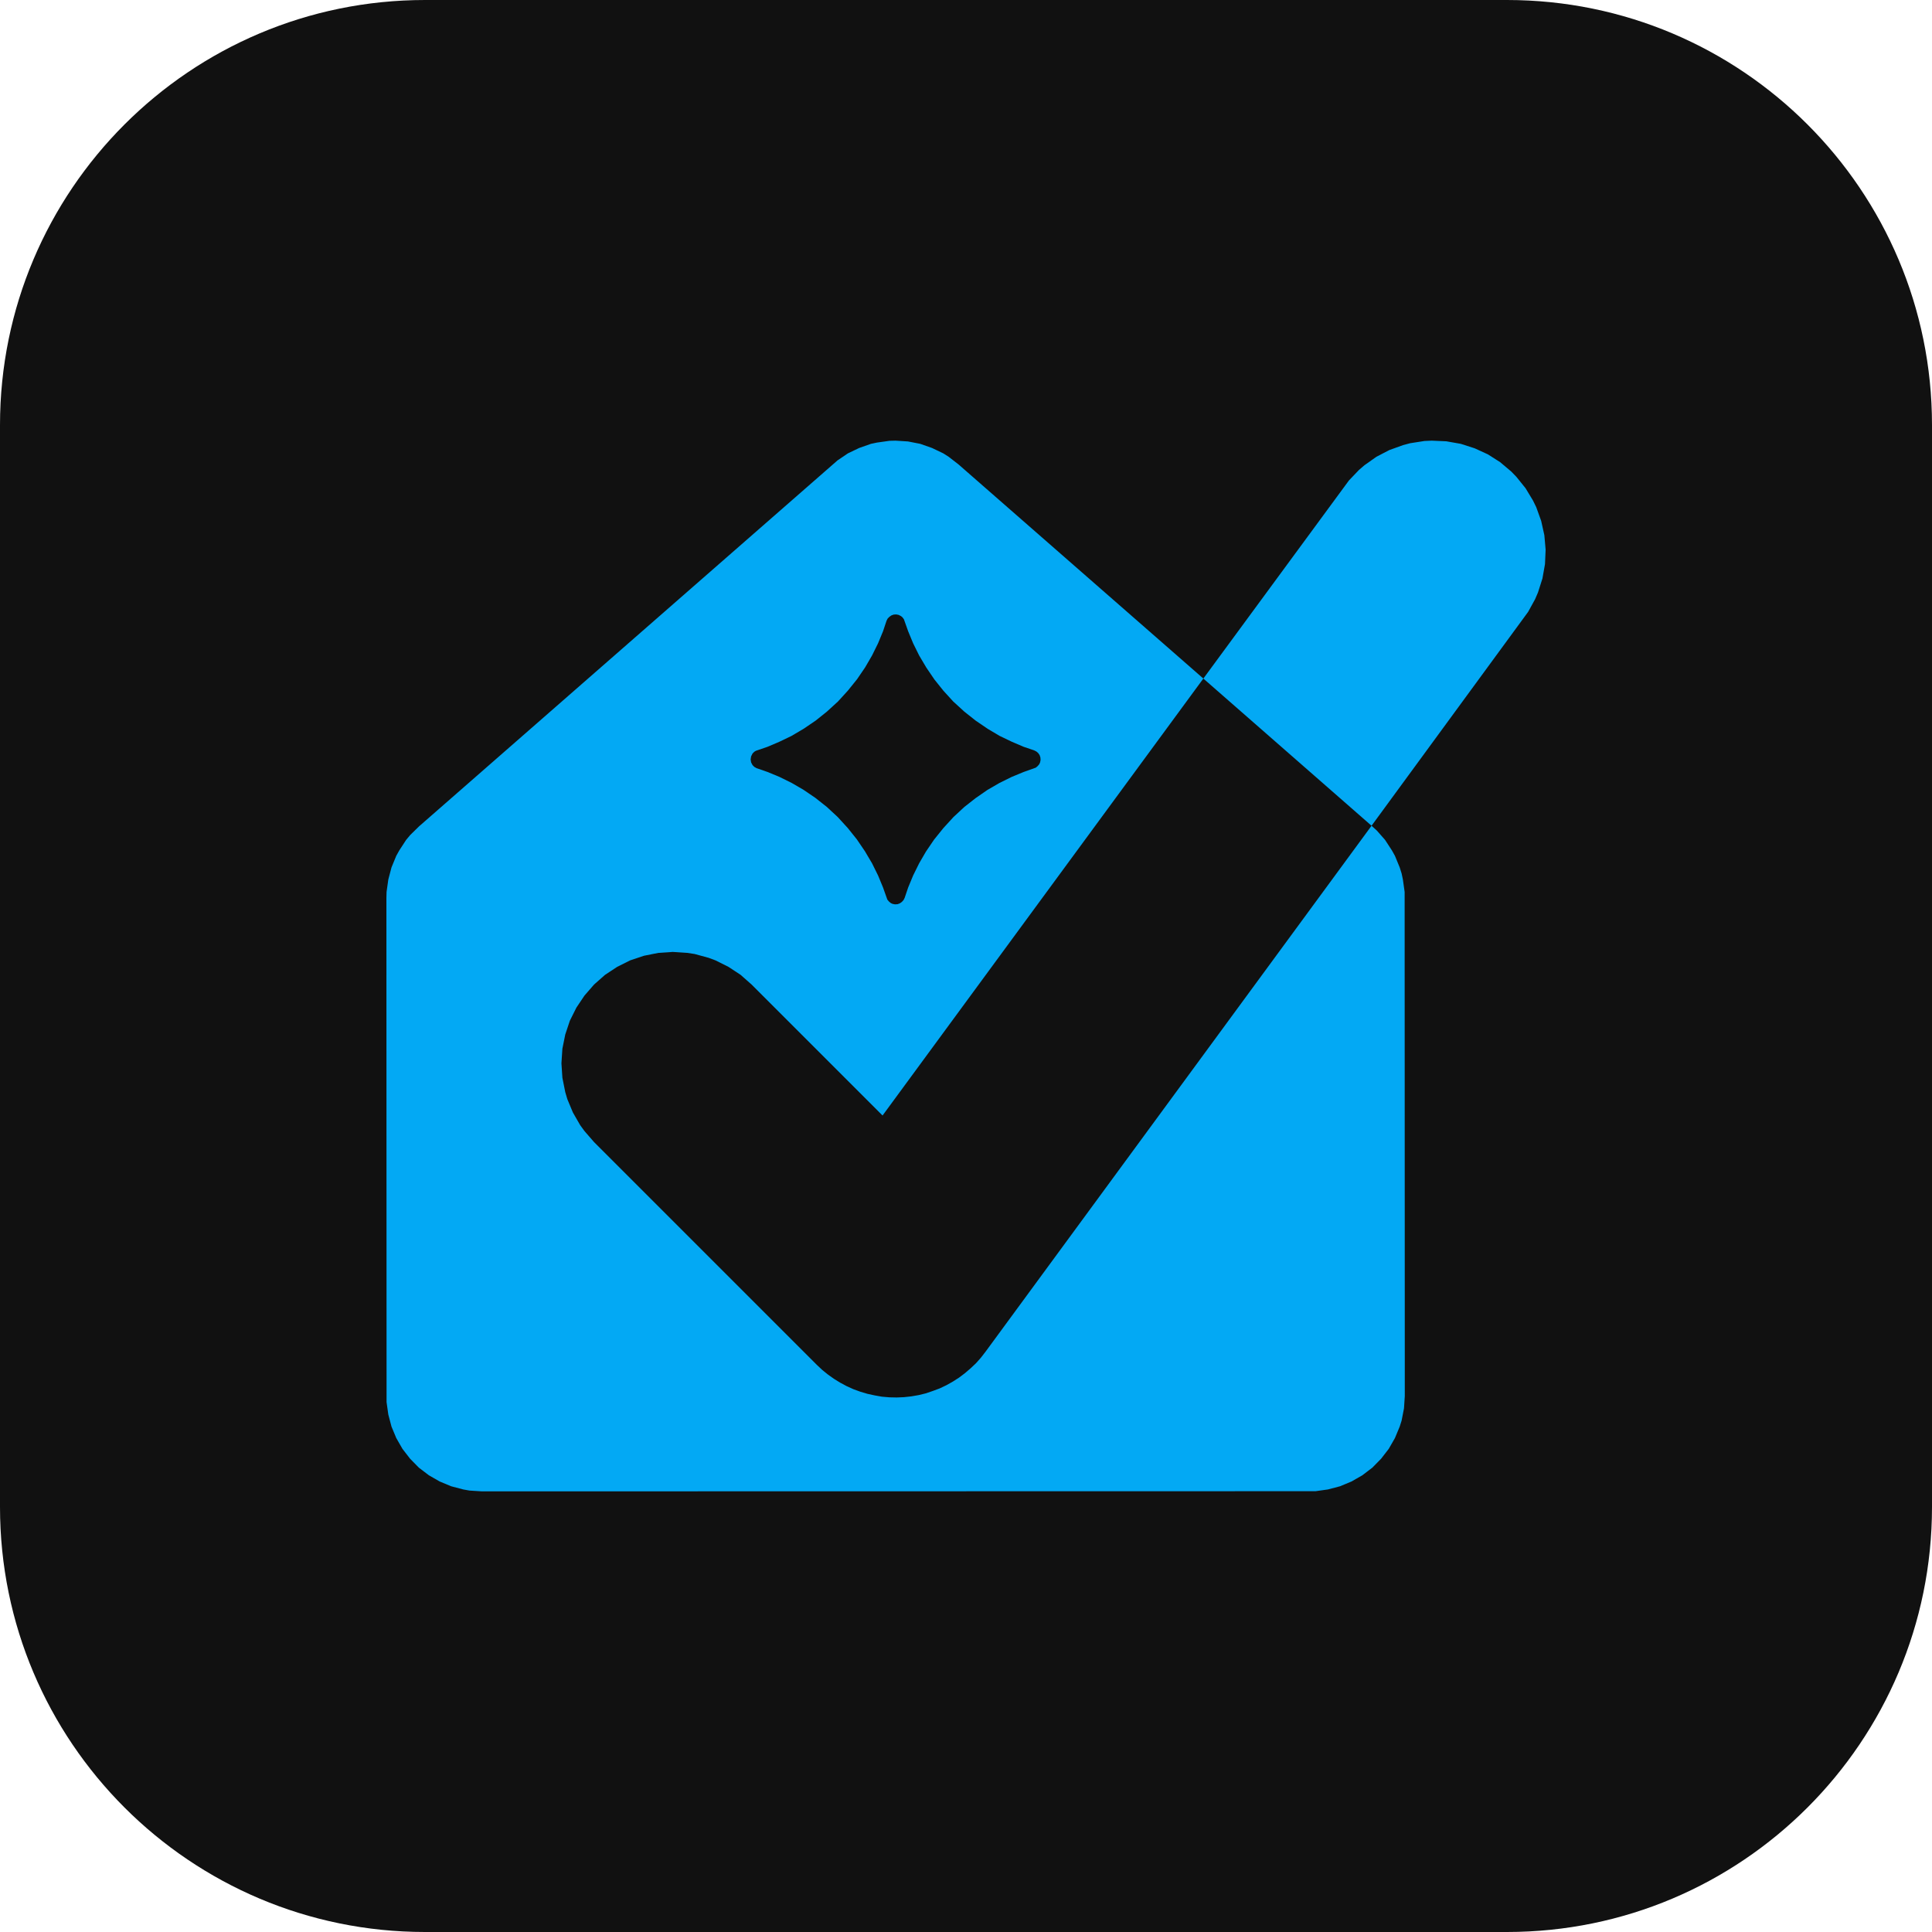
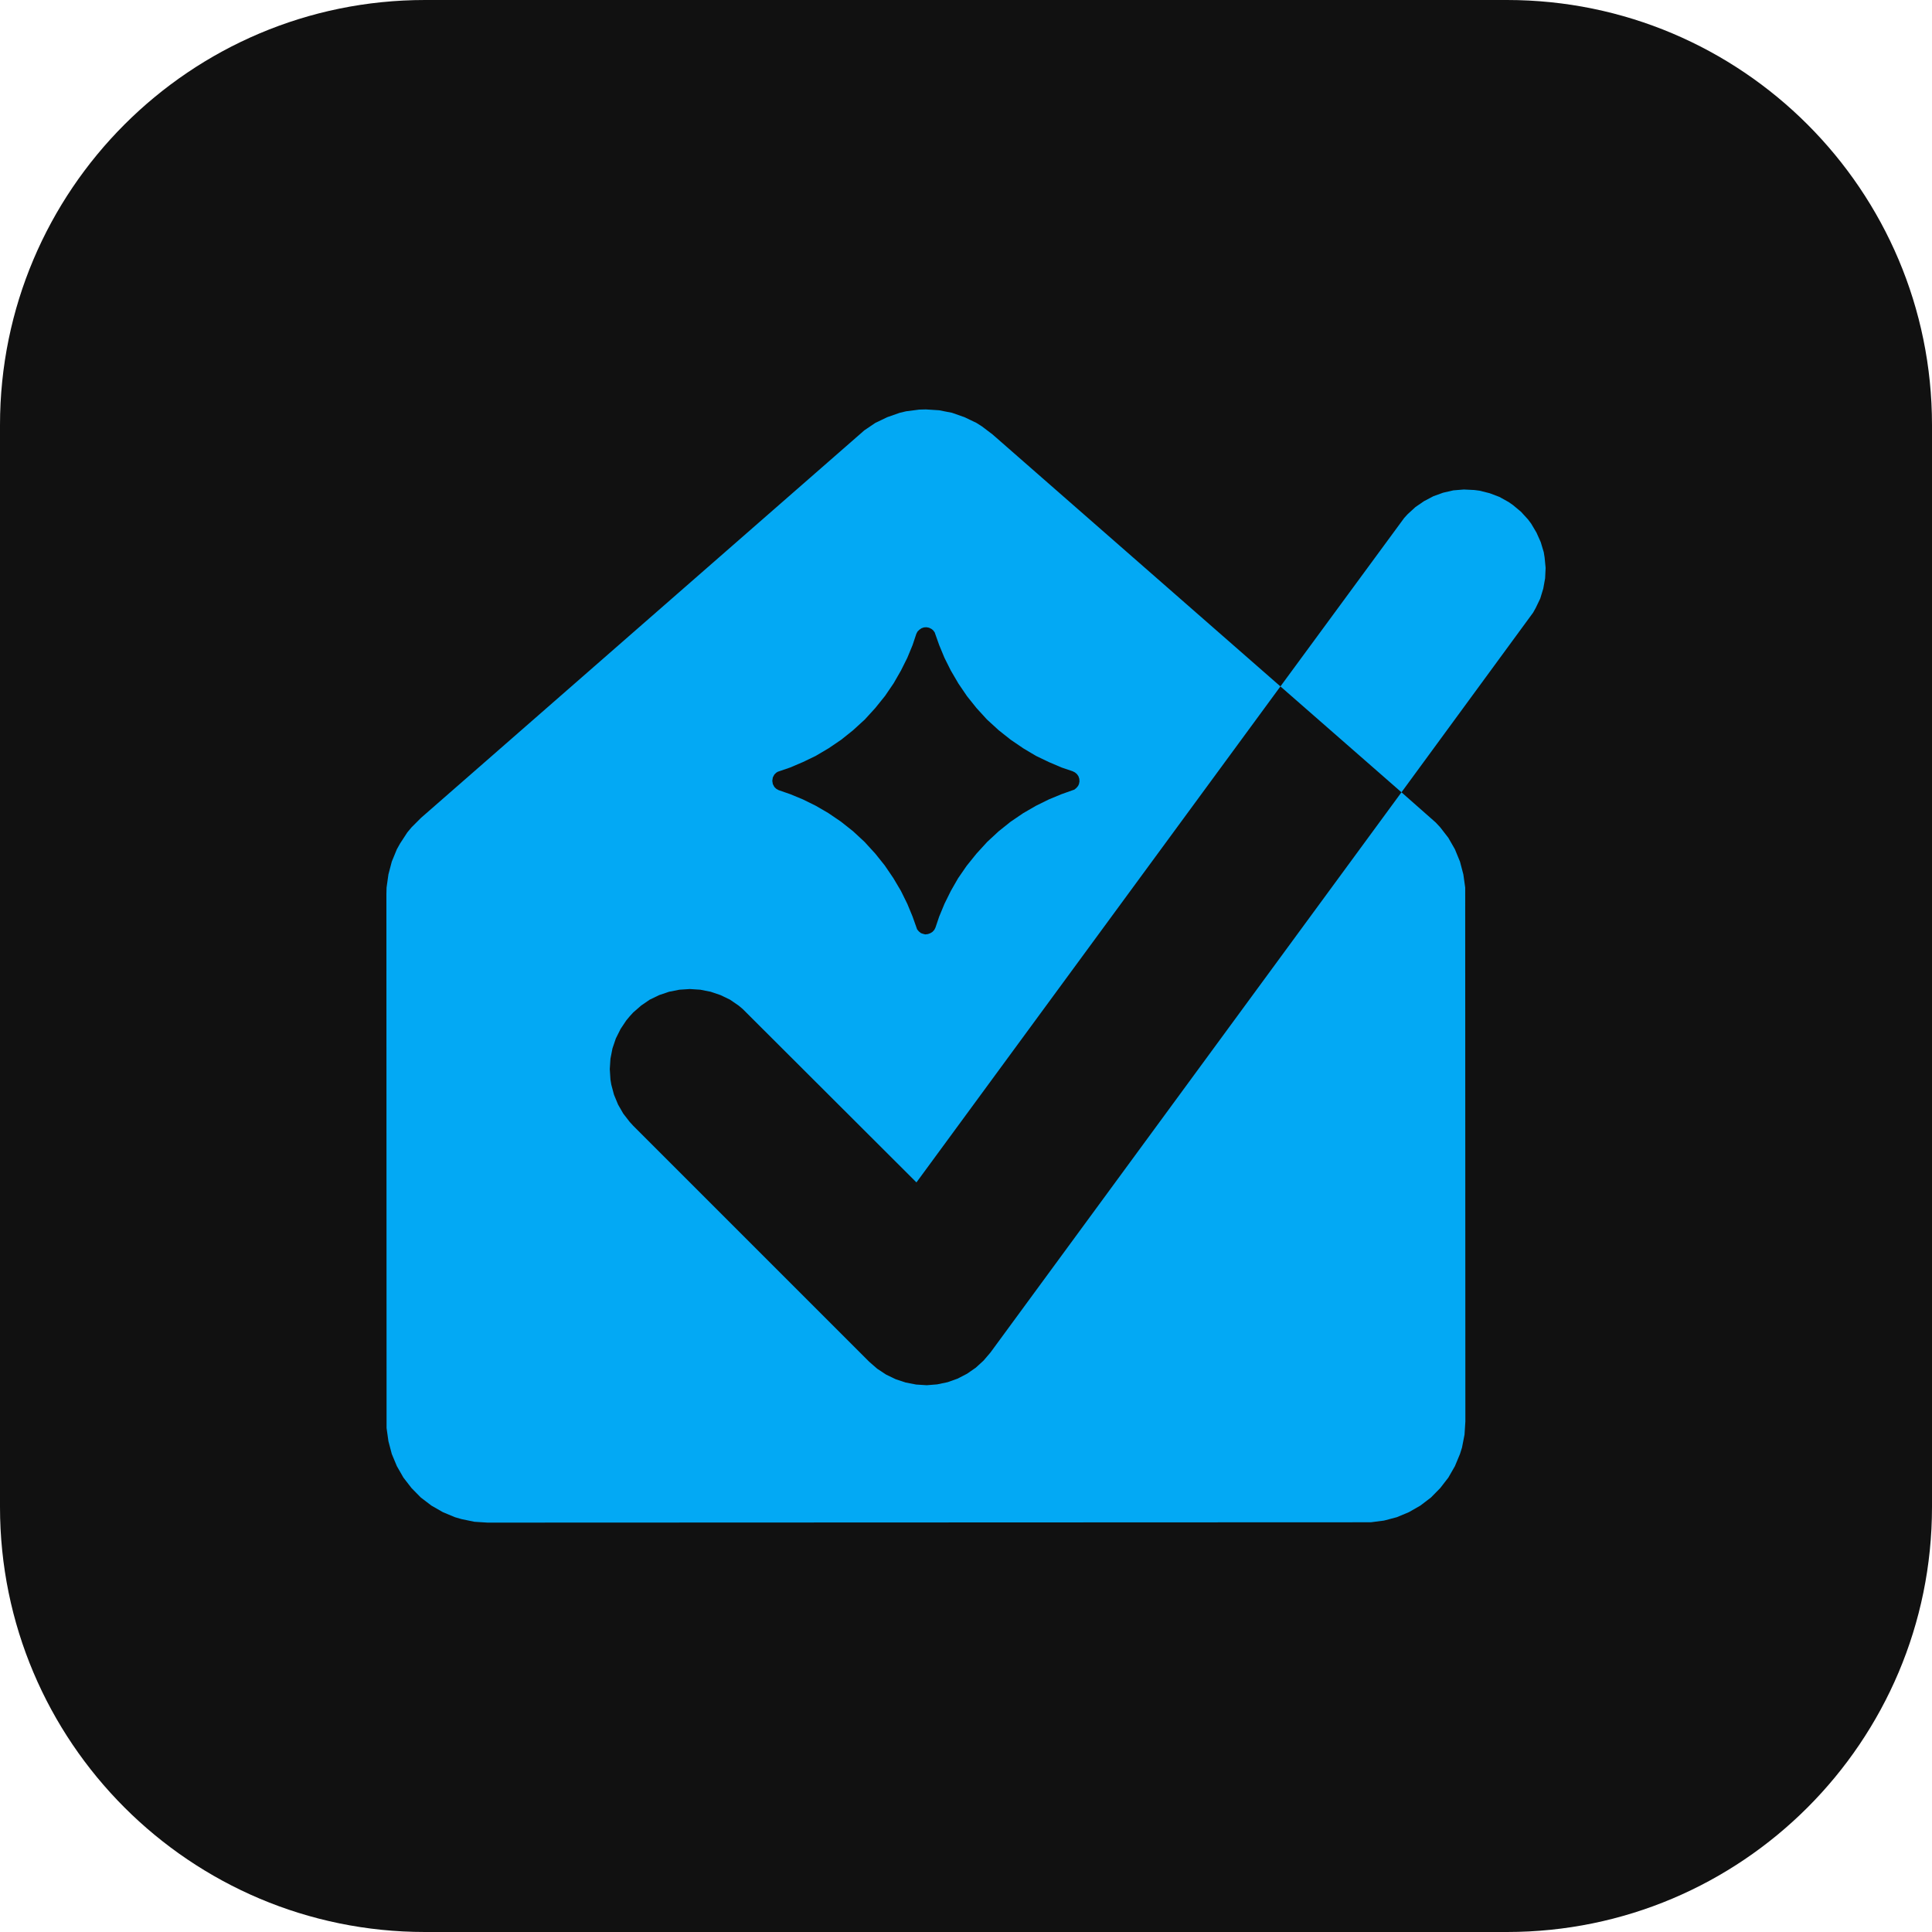
<svg xmlns="http://www.w3.org/2000/svg" viewBox="0 0 512.00 512.00" width="512" height="512">
  <rect width="512" height="512" rx="112.64" fill="#111111" />
-   <g transform="translate(102.4,116.7799) scale(4.216977)">
-     <path fill="#03a9f4" fill-rule="evenodd" d="M71.75 10.76 72.19 9.96 72.37 9.54 72.65 8.66 72.81 7.76 72.85 6.85 72.77 5.94 72.57 5.04 72.26 4.18 72.06 3.77 71.59 2.99 71.01 2.27 70.69 1.94 69.99 1.35 69.22 0.86 68.39 0.48 67.52 0.20 66.61 0.04 65.70 0 65.24 0.02 64.34 0.16 63.89 0.28 63.03 0.59 62.22 1.01 61.47 1.54 61.12 1.84 60.49 2.50 51.34 14.95 61.91 24.20ZM35 0.80 34.29 0.46 33.55 0.20 32.78 0.05 32 0 31.61 0.01 30.83 0.12 30.45 0.20 29.71 0.46 29 0.80 28.35 1.24 2.05 24.24 1.49 24.79 1.24 25.09 0.81 25.75 0.62 26.09 0.32 26.82 0.12 27.58 0.01 28.36 0 28.75 0.01 60.42 0.12 61.20 0.32 61.96 0.62 62.68 1.01 63.36 1.49 63.98 2.04 64.54 2.67 65.02 3.35 65.41 4.07 65.71 4.83 65.91 5.22 65.98 6 66.03 58.39 66.02 59.17 65.91 59.93 65.71 60.65 65.41 61.33 65.02 61.96 64.54 62.51 63.98 62.99 63.36 63.38 62.68 63.68 61.96 63.80 61.58 63.95 60.81 64 60.03 63.99 28.36 63.88 27.58 63.80 27.20 63.68 26.82 63.38 26.09 63.19 25.75 62.76 25.09 62.24 24.50 61.91 24.20 37.64 57.27 37.36 57.63 37.05 57.98 36.71 58.30 36.36 58.60 35.99 58.88 35.60 59.13 35.19 59.36 34.77 59.56 34.34 59.72 33.90 59.87 33.45 59.98 32.99 60.06 32.53 60.11 32.07 60.13 31.61 60.12 31.14 60.08 30.69 60 30.23 59.90 29.79 59.77 29.35 59.61 28.93 59.42 28.52 59.20 28.13 58.96 27.75 58.69 27.39 58.40 27.05 58.08 13.05 44.08 12.45 43.39 12.18 43.02 11.72 42.22 11.37 41.38 11.24 40.94 11.06 40.04 11 39.13 11.06 38.21 11.24 37.32 11.53 36.45 11.94 35.63 12.45 34.87 13.05 34.18 13.74 33.57 14.50 33.07 15.32 32.66 16.19 32.37 17.09 32.19 18 32.13 18.91 32.19 19.37 32.26 20.25 32.50 20.68 32.66 21.50 33.07 22.26 33.57 22.95 34.18 31.18 42.41 51.34 14.95 35.95 1.49 35.33 1.01ZM23.95 19.24 24.70 18.92 25.45 18.56 26.23 18.10 26.98 17.59 27.68 17.03 28.38 16.39 29 15.71 29.58 14.99 30.09 14.24 30.52 13.50 30.90 12.73 31.21 11.98 31.43 11.32 31.50 11.18 31.61 11.07 31.74 10.98 31.88 10.93 32.04 10.92 32.19 10.95 32.33 11.02 32.42 11.09 32.52 11.22 32.79 11.98 33.10 12.73 33.48 13.50 33.93 14.26 34.44 15.01 35 15.71 35.62 16.39 36.32 17.03 37.04 17.60 37.79 18.11 38.53 18.55 39.30 18.92 40.05 19.24 40.70 19.46 40.84 19.53 40.96 19.63 41.05 19.76 41.10 19.91 41.11 20.07 41.08 20.22 41.03 20.33 40.93 20.45 40.81 20.55 40.05 20.82 39.30 21.13 38.53 21.51 37.77 21.95 37.02 22.47 36.32 23.02 35.64 23.65 35 24.35 34.42 25.07 33.91 25.82 33.48 26.56 33.10 27.33 32.79 28.08 32.57 28.73 32.50 28.87 32.39 28.99 32.26 29.08 32.12 29.13 31.96 29.14 31.81 29.11 31.70 29.06 31.58 28.96 31.48 28.84 31.21 28.08 30.90 27.33 30.52 26.56 30.07 25.80 29.56 25.05 29 24.35 28.36 23.65 27.68 23.02 26.96 22.45 26.21 21.94 25.47 21.51 24.70 21.13 23.95 20.82 23.26 20.58 23.12 20.50 23.01 20.39 22.92 20.22 22.89 20.03 22.92 19.84 23.01 19.66 23.12 19.55 23.22 19.49Z" />
+   <g transform="translate(102.4,108.5019) scale(4.467785)">
+     <path fill="#03a9f4" fill-rule="evenodd" d="M68.02 12.05 68.17 11.78 68.44 11.22 68.62 10.63 68.73 10.02 68.76 9.40 68.70 8.78 68.65 8.47 68.47 7.87 68.22 7.31 67.90 6.77 67.72 6.53 67.30 6.07 66.82 5.67 66.56 5.49 66.02 5.19 65.44 4.97 64.84 4.82 64.53 4.78 63.91 4.75 63.29 4.80 62.68 4.94 62.10 5.15 61.55 5.44 61.04 5.79 60.58 6.21 60.37 6.44 53.03 16.43 60.21 22.71ZM35 0.80 34.29 0.46 33.55 0.20 32.78 0.05 32 0 31.61 0.01 30.83 0.11 30.45 0.20 29.71 0.46 29 0.80 28.35 1.24 2.05 24.23 1.49 24.79 1.24 25.09 0.81 25.75 0.62 26.09 0.32 26.82 0.12 27.58 0.01 28.36 0 28.75 0.01 60.42 0.12 61.20 0.32 61.96 0.62 62.68 1.01 63.36 1.49 63.98 2.04 64.54 2.67 65.02 3.35 65.41 4.07 65.71 4.45 65.82 5.22 65.98 6 66.03 58.39 66.01 59.17 65.91 59.93 65.71 60.65 65.41 61.33 65.02 61.96 64.54 62.51 63.98 62.99 63.36 63.38 62.68 63.68 61.96 63.80 61.58 63.95 60.81 64 60.03 63.99 28.36 63.88 27.58 63.68 26.82 63.38 26.09 62.99 25.41 62.51 24.79 62.24 24.50 60.21 22.71 35.83 55.94 35.42 56.42 34.96 56.84 34.44 57.20 33.88 57.49 33.29 57.70 32.67 57.83 32.05 57.88 31.42 57.84 30.80 57.72 30.20 57.52 29.64 57.25 29.11 56.90 28.64 56.49 14.64 42.49 14.43 42.26 14.05 41.77 13.74 41.23 13.50 40.65 13.34 40.05 13.29 39.75 13.25 39.13 13.29 38.51 13.41 37.90 13.61 37.31 13.89 36.75 14.23 36.24 14.43 36 14.64 35.77 15.11 35.36 15.62 35.01 16.18 34.74 16.77 34.54 17.38 34.42 18 34.38 18.62 34.42 19.23 34.54 19.82 34.74 20.38 35.01 20.89 35.36 21.13 35.56 31.44 45.85 53.03 16.43 35.95 1.48 35.33 1.01ZM23.95 21.24 24.70 20.92 25.45 20.56 26.23 20.10 26.98 19.59 27.68 19.03 28.38 18.39 29 17.71 29.58 16.99 30.09 16.24 30.52 15.49 30.90 14.73 31.21 13.98 31.43 13.32 31.50 13.18 31.61 13.07 31.74 12.98 31.88 12.93 32.04 12.92 32.19 12.95 32.33 13.02 32.42 13.09 32.52 13.22 32.79 13.98 33.10 14.73 33.48 15.49 33.93 16.26 34.44 17.01 35 17.71 35.62 18.39 36.32 19.03 37.04 19.60 37.79 20.11 38.53 20.55 39.30 20.92 40.05 21.24 40.70 21.46 40.84 21.53 40.96 21.63 41.05 21.76 41.10 21.91 41.11 22.07 41.08 22.22 41.03 22.33 40.93 22.45 40.81 22.55 40.05 22.82 39.30 23.13 38.53 23.51 37.77 23.95 37.02 24.46 36.32 25.02 35.64 25.65 35 26.35 34.42 27.07 33.91 27.81 33.48 28.56 33.10 29.33 32.79 30.08 32.57 30.73 32.50 30.87 32.39 30.99 32.26 31.07 32.12 31.12 31.96 31.14 31.81 31.10 31.70 31.06 31.58 30.96 31.48 30.84 31.21 30.08 30.90 29.33 30.52 28.56 30.07 27.80 29.56 27.05 29 26.35 28.36 25.65 27.68 25.02 26.96 24.45 26.21 23.94 25.47 23.51 24.70 23.13 23.95 22.82 23.26 22.58 23.12 22.50 23.01 22.39 22.92 22.22 22.89 22.03 22.92 21.83 23.01 21.66 23.12 21.55 23.22 21.49Z" />
  </g>
</svg>
